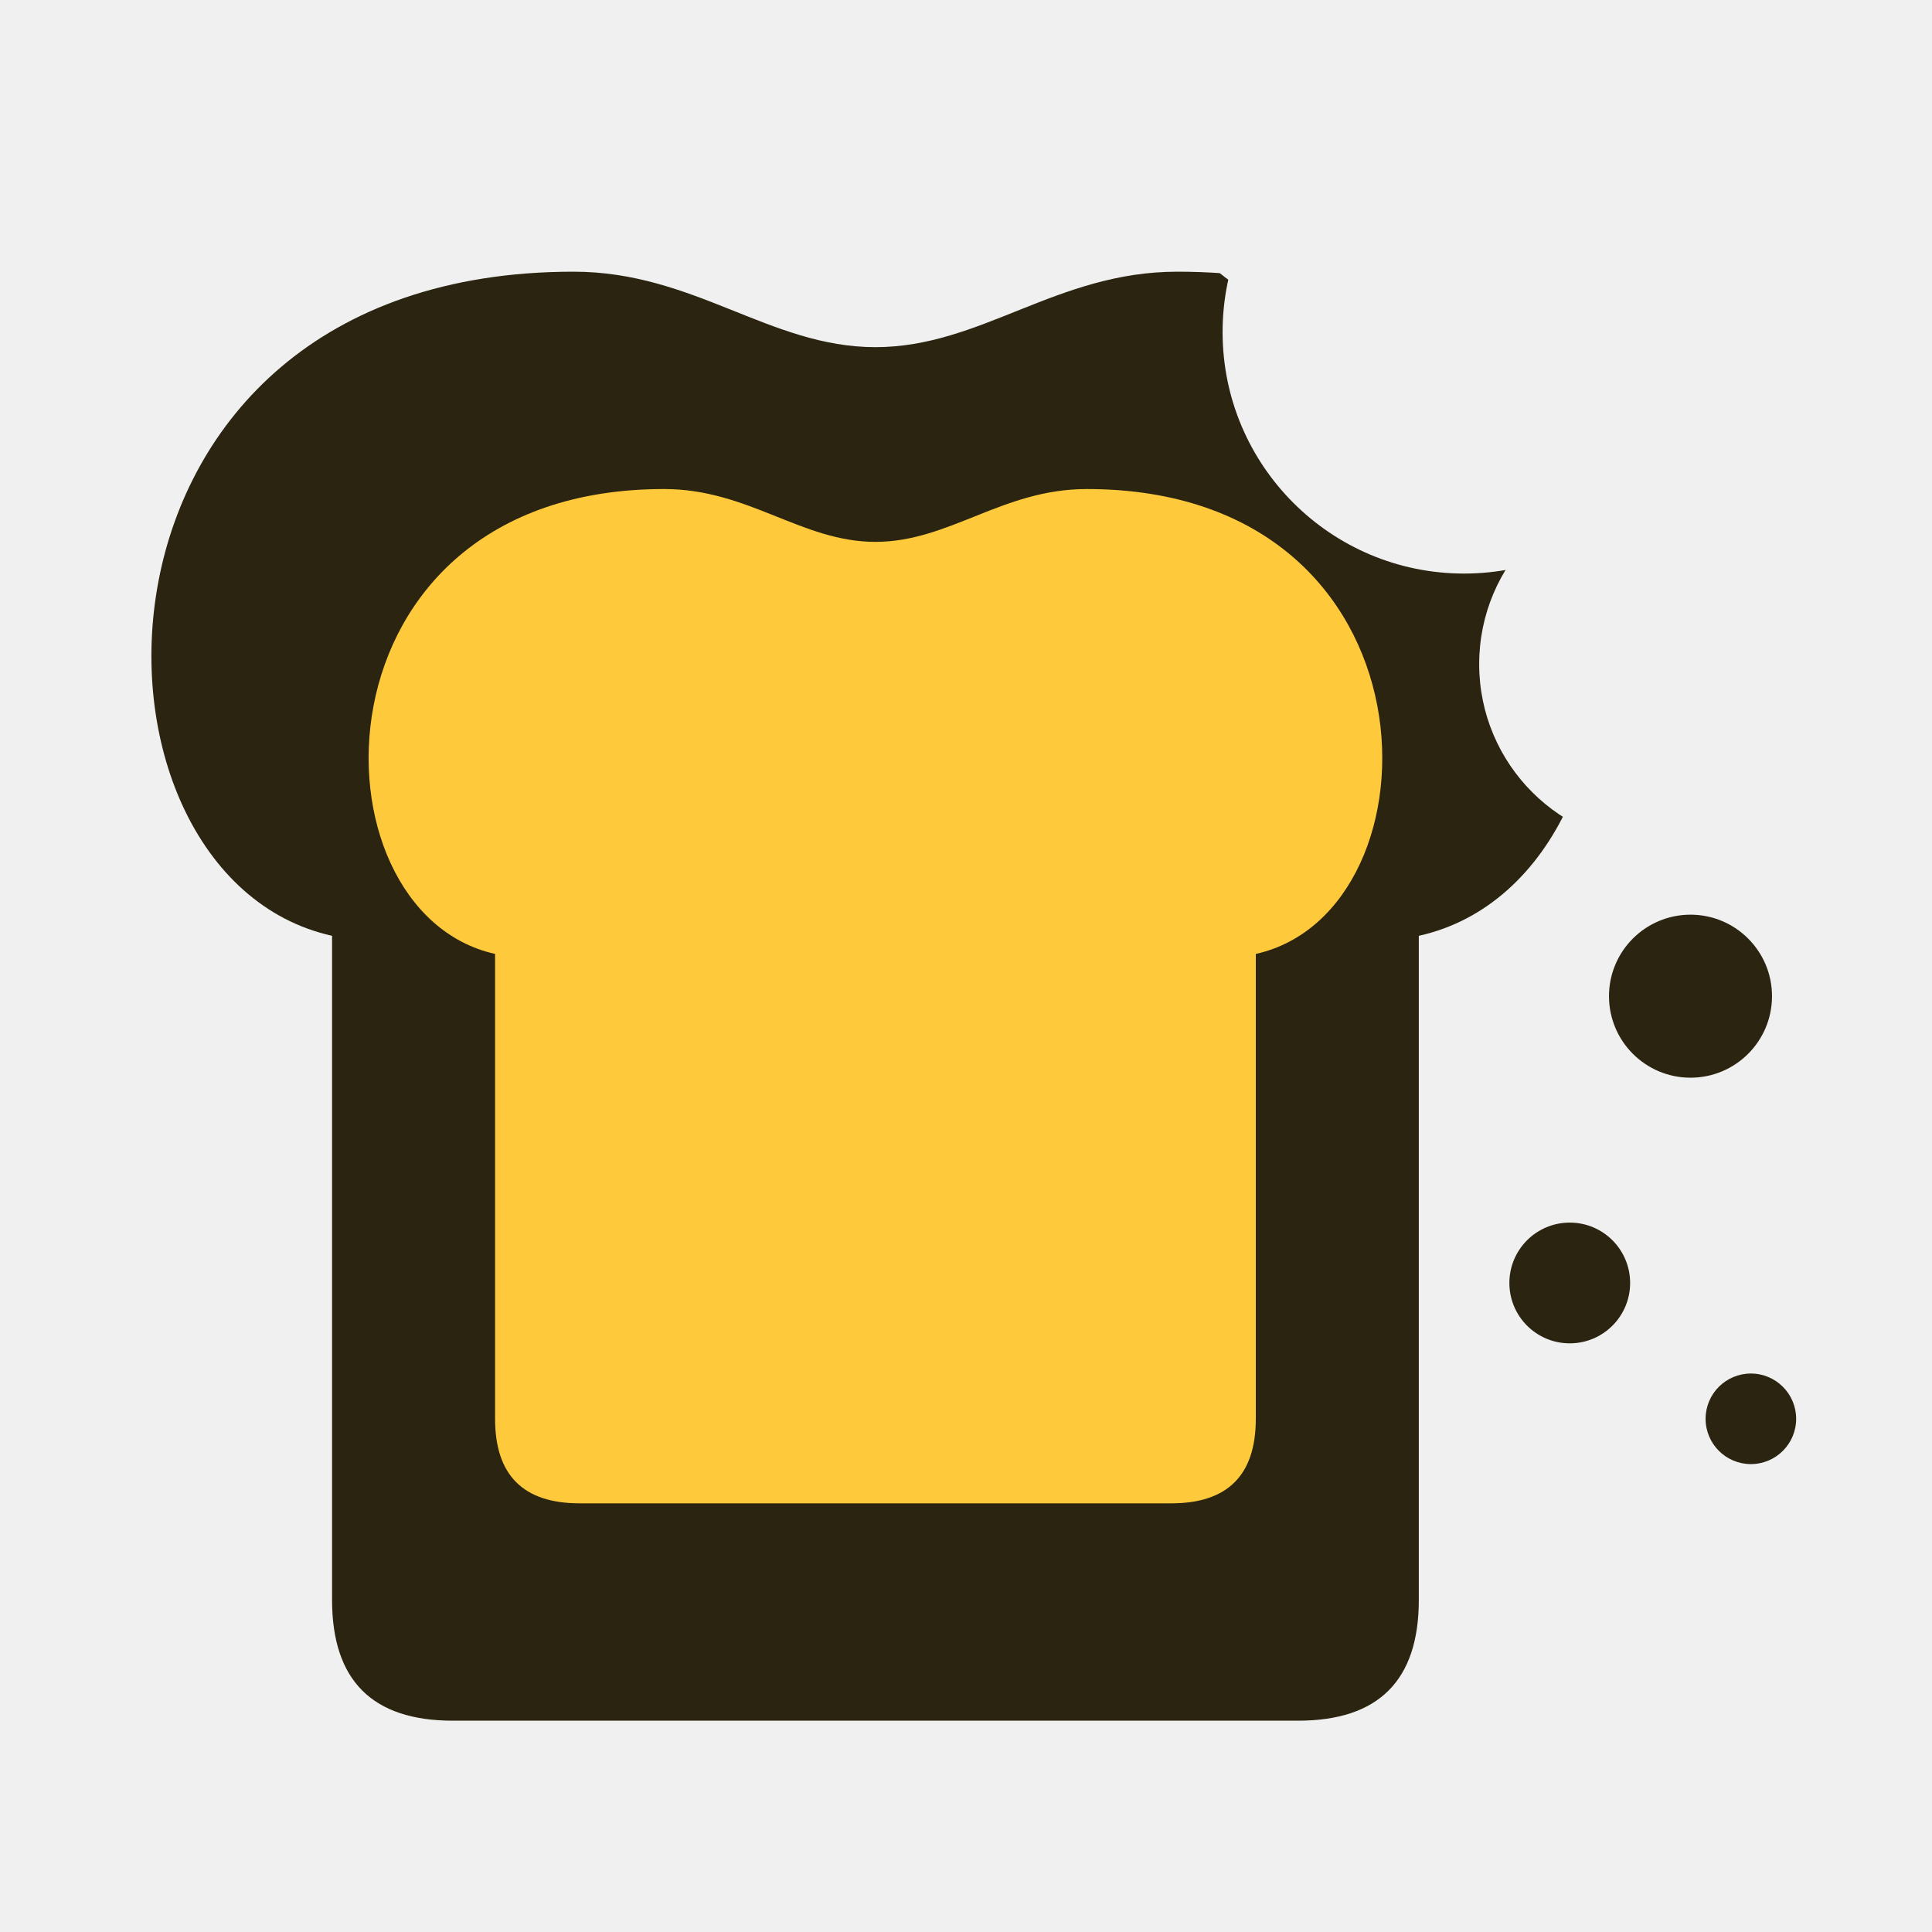
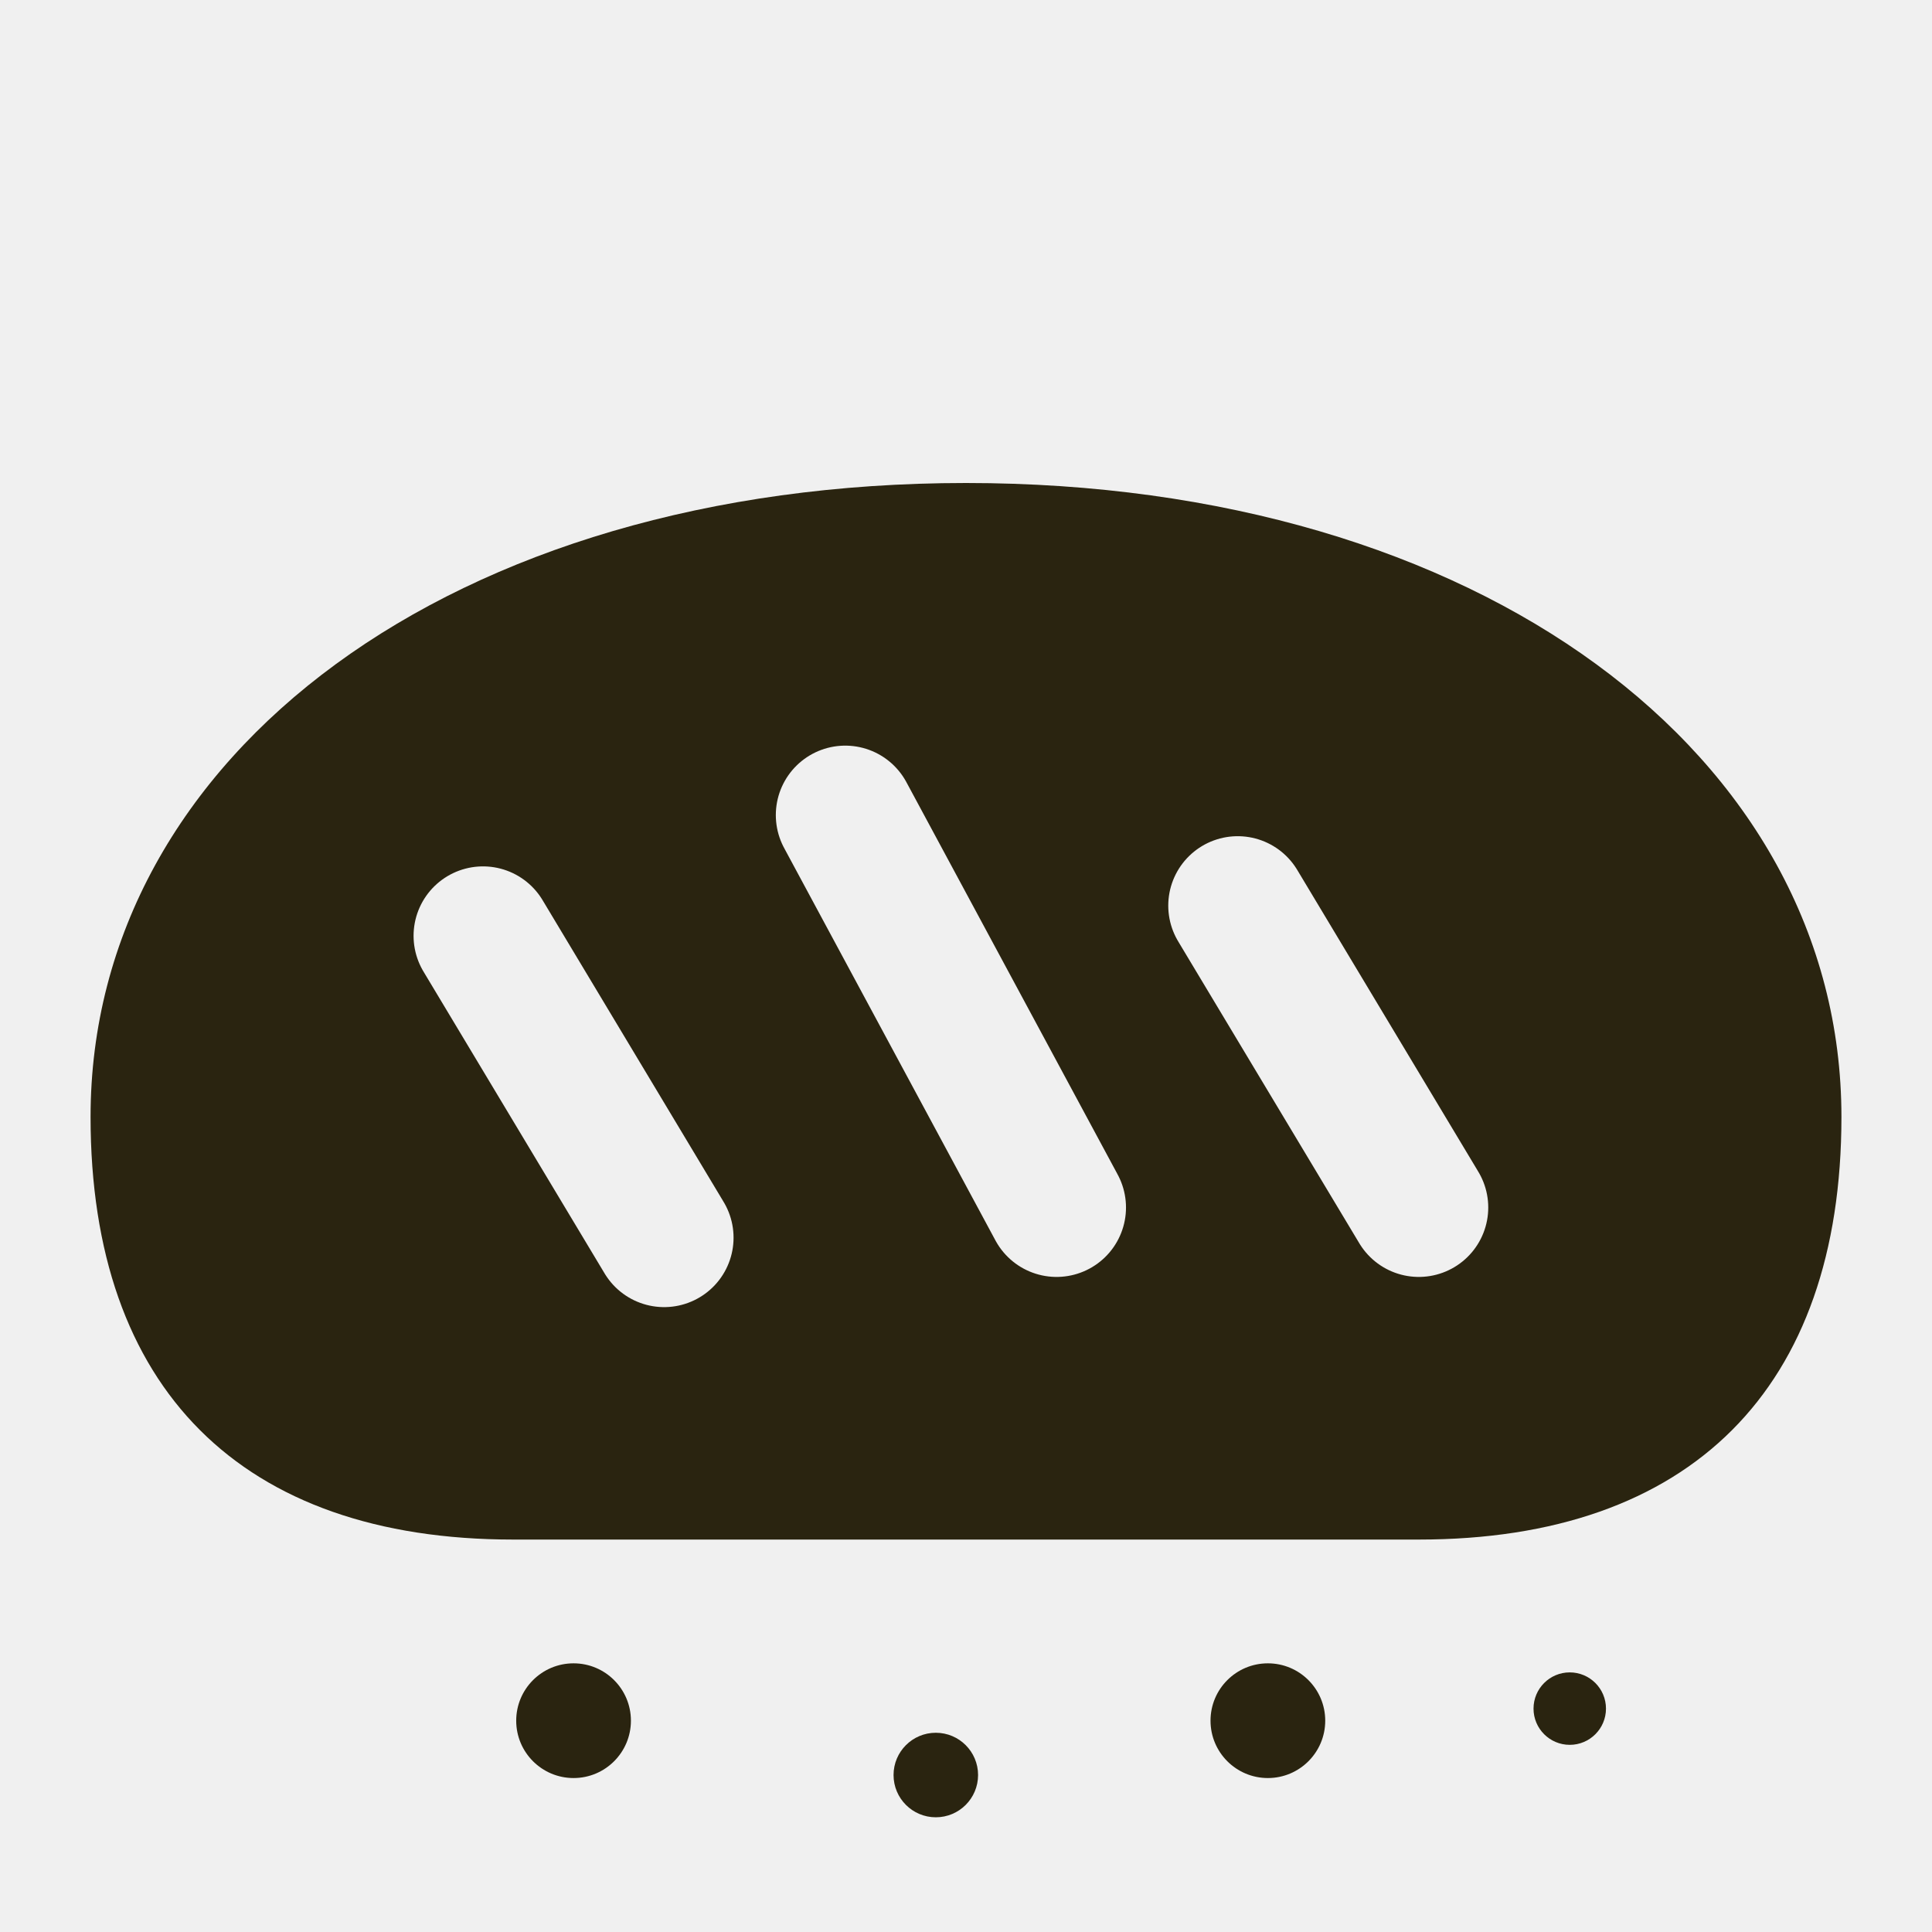
<svg xmlns="http://www.w3.org/2000/svg" viewBox="0 0 64 64">
  <defs>
    <mask id="m">
      <rect width="64" height="64" fill="#fff" />
-       <circle cx="51.5" cy="11" r="8" fill="#000" />
-       <circle cx="58" cy="22" r="6" fill="#000" />
-       <circle cx="46" cy="6" r="4" fill="#000" />
+       <path d="M16 31L22 41M28 27L35 40M41 30L47 40" stroke="#000" stroke-width="4.6" stroke-linecap="round" fill="none" />
    </mask>
  </defs>
-   <g transform="translate(-3 0)">
-     <g mask="url(#m)">
-       <path d="M14 53V31C5 29 5 9 22 9C26 9 28.5 11.5 32 11.5C35.5 11.5 38 9 42 9C59 9 59 29 50 31V53Q50 57 46 57H18Q14 57 14 53Z" fill="#2A2410" />
-       <path d="M14 53V31C5 29 5 9 22 9C26 9 28.5 11.5 32 11.5C35.5 11.5 38 9 42 9C59 9 59 29 50 31V53Q50 57 46 57H18Q14 57 14 53Z" fill="#FFC93C" transform="translate(32 33) scale(.7) translate(-32 -33)" />
-     </g>
-     <circle cx="59" cy="33" r="2.7" fill="#2A2410" />
-     <circle cx="55" cy="42.5" r="2" fill="#2A2410" />
-     <circle cx="61" cy="47" r="1.5" fill="#2A2410" />
-   </g>
+   <path d="M3 37C3 25 15 16 32 16C49 16 61 25 61 37C61 46 56 51 47 51H17C8 51 3 46 3 37Z" fill="#2A2410" mask="url(#m)" />
+   <circle cx="19" cy="57" r="1.9" fill="#2A2410" />
+   <circle cx="31" cy="58.8" r="1.4" fill="#2A2410" />
+   <circle cx="42" cy="57" r="1.9" fill="#2A2410" />
+   <circle cx="52" cy="56.6" r="1.2" fill="#2A2410" />
</svg>
